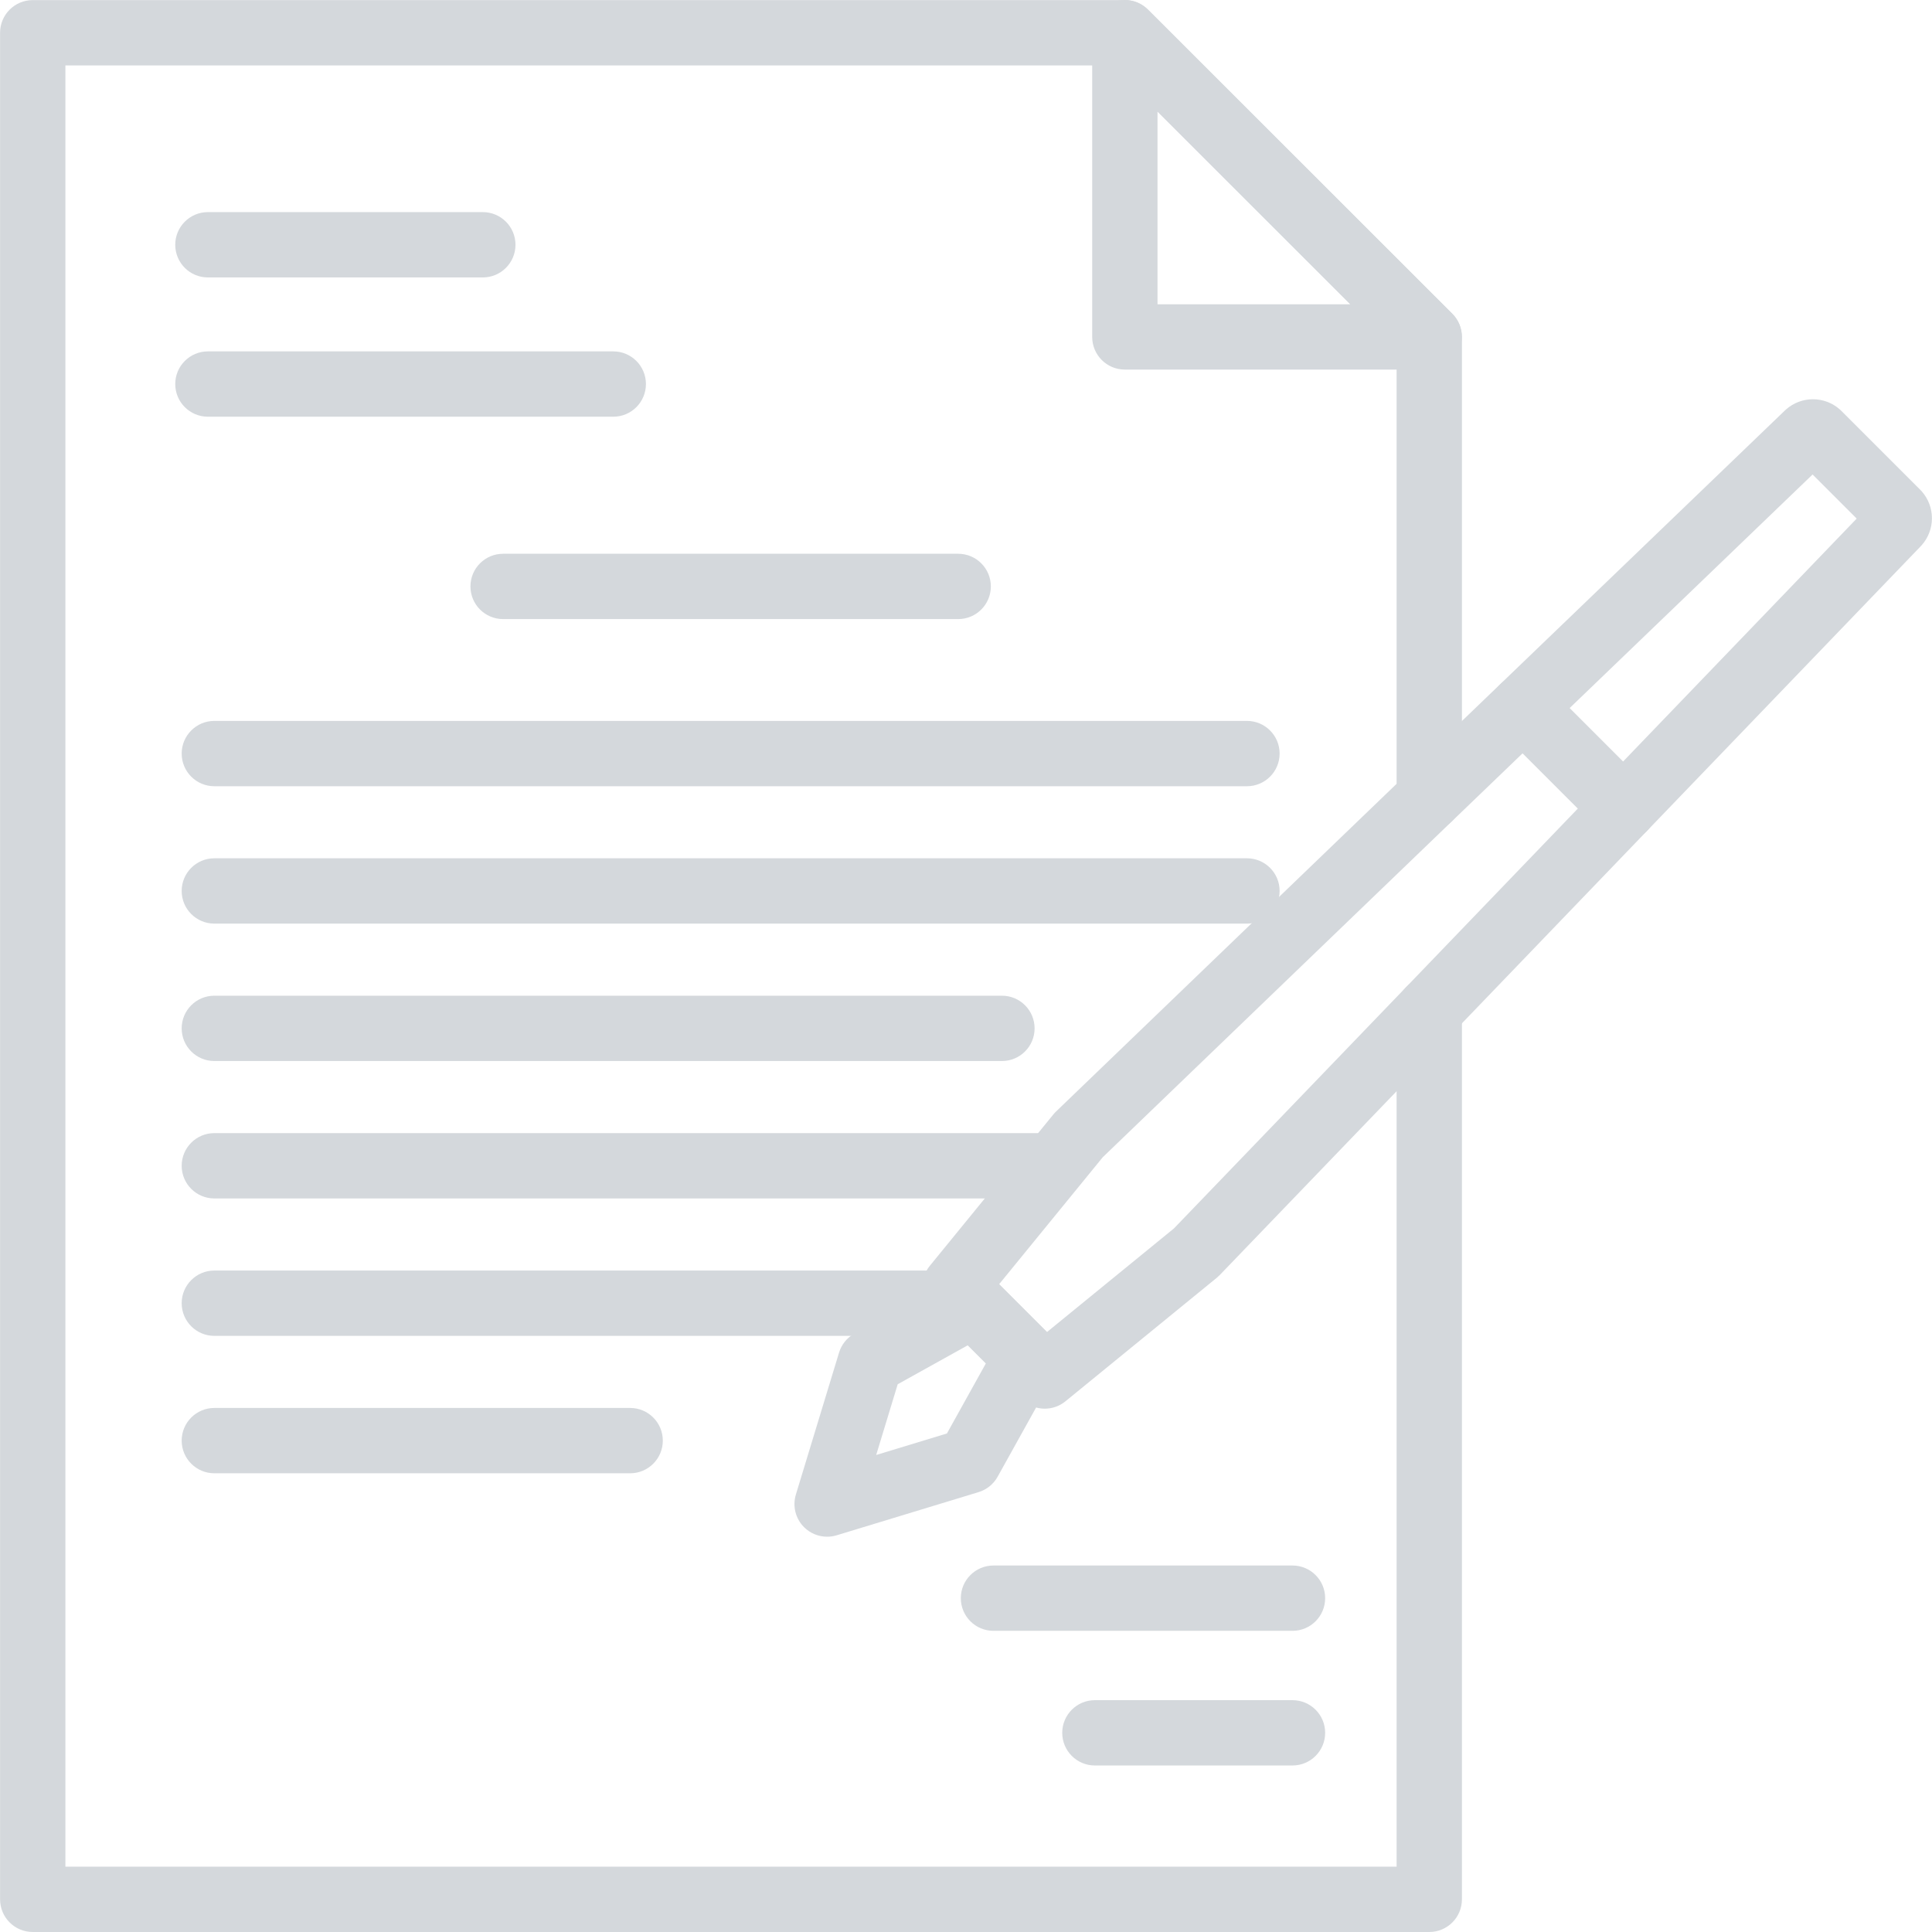
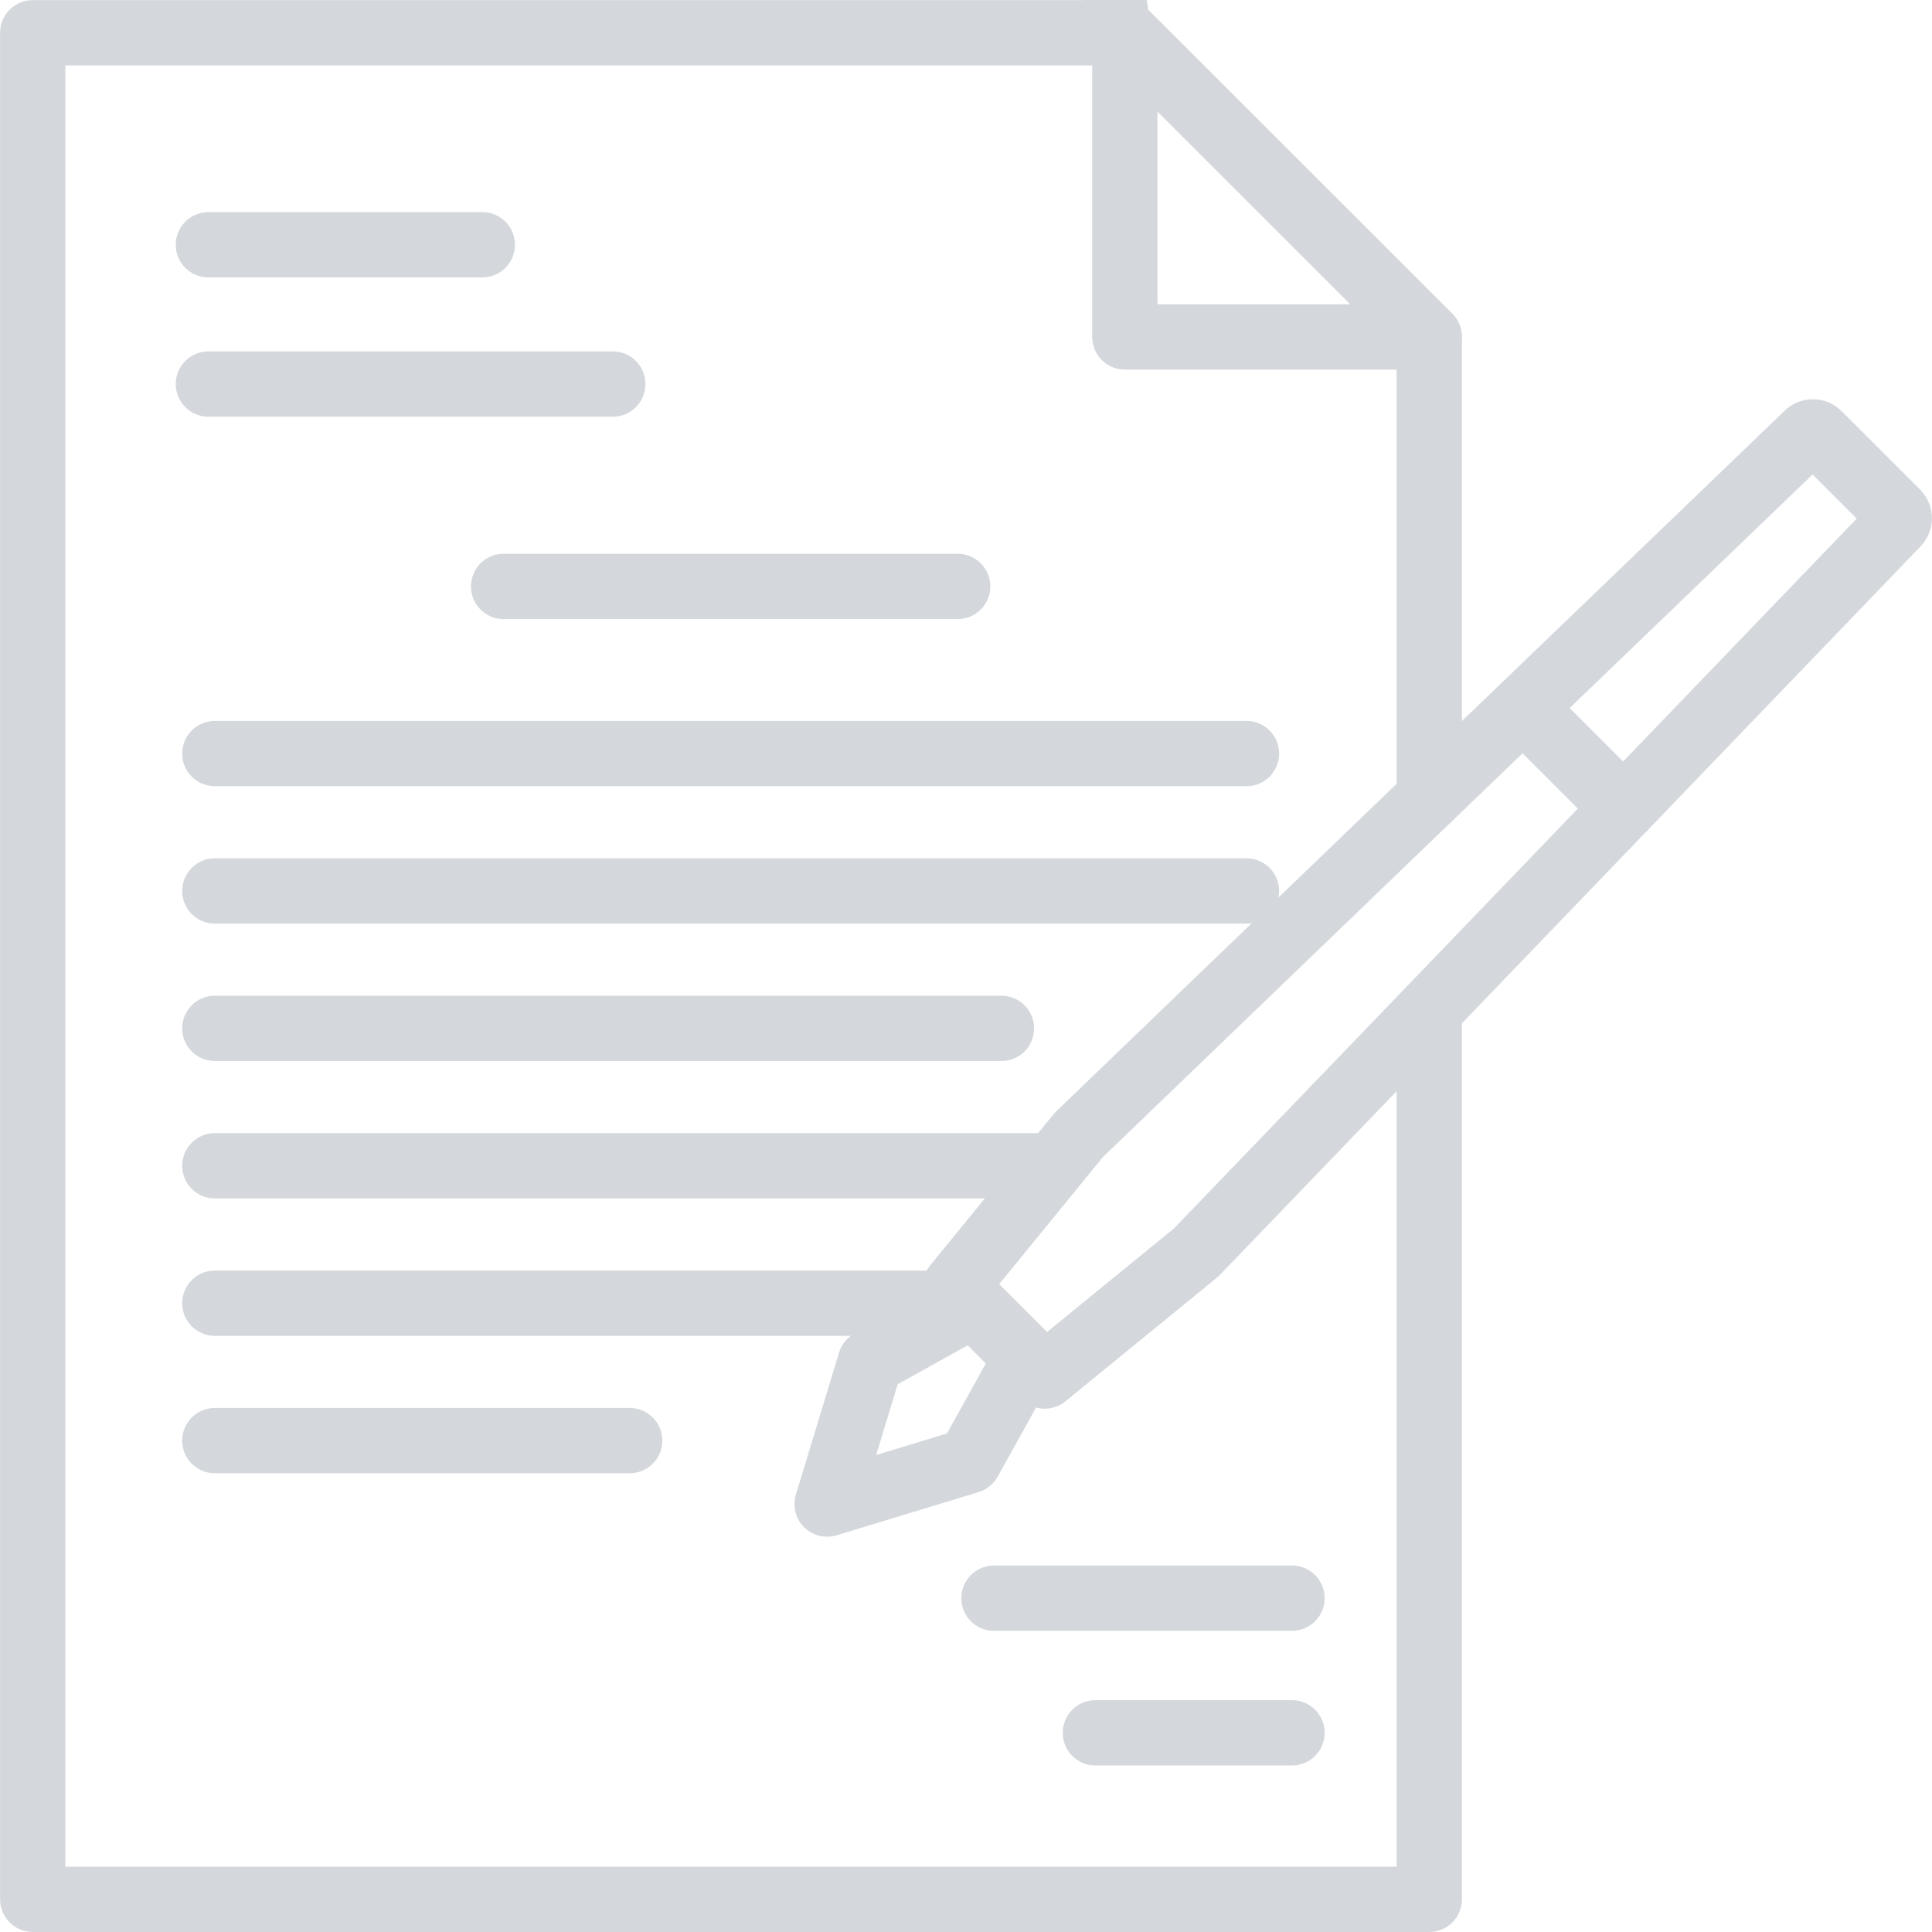
- <svg xmlns="http://www.w3.org/2000/svg" version="1.1" id="Capa_1" x="0px" y="0px" viewBox="0 0 512 512" style="enable-background:new 0 0 512 512;" xml:space="preserve" width="512px" height="512px">
-   <g>
-     <g>
-       <path d="M378.771,220.061c4.78,0,8.656-3.876,8.656-8.656V89.268c0-2.297-0.913-4.5-2.54-6.124L304.213,2.558    c-1.623-1.621-3.823-2.532-6.117-2.532H8.675c-4.78,0-8.656,3.876-8.656,8.656v494.661c0,4.78,3.876,8.656,8.656,8.656h370.096    c4.78,0,8.656-3.876,8.656-8.656V267.706c0-4.78-3.876-8.656-8.656-8.656c-4.78,0-8.656,3.876-8.656,8.656v226.983H17.331V17.34    h277.183l75.6,75.517v118.547C370.115,216.185,373.99,220.061,378.771,220.061z" fill="#d4d8dc" />
-     </g>
-   </g>
-   <g>
-     <g>
-       <path d="M384.849,83.165L304.218,2.534c-2.477-2.476-6.201-3.214-9.434-1.876c-3.234,1.34-5.343,4.496-5.343,7.997v80.631    c0,4.78,3.876,8.656,8.656,8.656h80.631c3.5,0,6.656-2.11,7.996-5.344C388.064,89.364,387.324,85.641,384.849,83.165z     M306.753,80.63V29.554l51.076,51.076H306.753z" fill="#d4d8dc" />
-     </g>
-   </g>
-   <g>
-     <g>
-       <path d="M127.953,56.212H55.097c-4.78,0-8.656,3.876-8.656,8.656s3.876,8.656,8.656,8.656h72.854c4.781,0,8.657-3.876,8.657-8.656    S132.733,56.212,127.953,56.212z" fill="#d4d8dc" />
-     </g>
-   </g>
-   <g>
-     <g>
-       <path d="M342.524,414.876h-79.242c-4.78,0-8.656,3.876-8.656,8.656c0,4.78,3.876,8.656,8.656,8.656h79.242    c4.78,0,8.656-3.876,8.656-8.656C351.18,418.752,347.304,414.876,342.524,414.876z" fill="#d4d8dc" />
-     </g>
-   </g>
-   <g>
-     <g>
-       <path d="M342.524,450.561h-52.366c-4.78,0-8.656,3.876-8.656,8.656c0,4.78,3.876,8.656,8.656,8.656h52.366    c4.78,0,8.656-3.876,8.656-8.656C351.18,454.437,347.304,450.561,342.524,450.561z" fill="#d4d8dc" />
-     </g>
-   </g>
-   <g>
-     <g>
-       <path d="M253.927,146.753H133.33c-4.78,0-8.656,3.876-8.656,8.656c0,4.78,3.876,8.656,8.656,8.656h120.597    c4.78,0,8.656-3.876,8.656-8.656C262.583,150.629,258.708,146.753,253.927,146.753z" fill="#d4d8dc" />
-     </g>
-   </g>
-   <g>
-     <g>
-       <path d="M330.457,191.047H56.802c-4.78,0-8.656,3.876-8.656,8.656s3.876,8.656,8.656,8.656h273.655    c4.78,0,8.656-3.876,8.656-8.656S335.237,191.047,330.457,191.047z" fill="#d4d8dc" />
-     </g>
-   </g>
-   <g>
-     <g>
-       <path d="M330.457,227.455H56.802c-4.78,0-8.656,3.876-8.656,8.656c0,4.78,3.876,8.656,8.656,8.656h273.655    c4.78,0,8.656-3.876,8.656-8.656C339.113,231.331,335.237,227.455,330.457,227.455z" fill="#d4d8dc" />
-     </g>
-   </g>
-   <g>
-     <g>
-       <path d="M265.523,263.871H56.802c-4.78,0-8.656,3.876-8.656,8.656c0,4.78,3.876,8.656,8.656,8.656h208.722    c4.78,0,8.656-3.876,8.656-8.656C274.179,267.747,270.304,263.871,265.523,263.871z" fill="#d4d8dc" />
-     </g>
-   </g>
-   <g>
-     <g>
-       <path d="M277.155,300.289H56.802c-4.78,0-8.656,3.876-8.656,8.656c0,4.78,3.876,8.656,8.656,8.656h220.354    c4.78,0,8.656-3.876,8.656-8.656C285.811,304.165,281.936,300.289,277.155,300.289z" fill="#d4d8dc" />
-     </g>
-   </g>
-   <g>
-     <g>
-       <path d="M253.927,336.706H56.802c-4.78,0-8.656,3.876-8.656,8.656c0,4.78,3.876,8.656,8.656,8.656h197.126    c4.78,0,8.656-3.876,8.656-8.656C262.583,340.582,258.708,336.706,253.927,336.706z" fill="#d4d8dc" />
-     </g>
-   </g>
-   <g>
-     <g>
-       <path d="M166.997,373.123H56.802c-4.78,0-8.656,3.876-8.656,8.656c0,4.78,3.876,8.656,8.656,8.656h110.195    c4.78,0,8.656-3.876,8.656-8.656C175.653,376.998,171.777,373.123,166.997,373.123z" fill="#d4d8dc" />
-     </g>
-   </g>
-   <g>
-     <g>
-       <path d="M162.524,93.121H55.097c-4.78,0-8.656,3.876-8.656,8.656s3.876,8.656,8.656,8.656h107.426c4.78,0,8.656-3.876,8.656-8.656    S167.304,93.121,162.524,93.121z" fill="#d4d8dc" />
-     </g>
-   </g>
-   <g>
-     <g>
-       <path d="M278.127,353.689l-14.034-14.033c-2.731-2.731-6.947-3.322-10.326-1.445l-27.335,15.195    c-1.962,1.091-3.422,2.9-4.076,5.047l-11.441,37.617c-0.93,3.058-0.1,6.38,2.161,8.64c1.648,1.648,3.86,2.535,6.122,2.535    c0.842,0,1.69-0.122,2.518-0.374l37.616-11.443c2.147-0.654,3.956-2.114,5.047-4.076l15.195-27.336    C281.451,360.637,280.86,356.422,278.127,353.689z M250.946,379.883l-18.746,5.703l5.702-18.747l18.569-10.323l4.798,4.797    L250.946,379.883z" fill="#d4d8dc" />
-     </g>
-   </g>
-   <g>
-     <g>
-       <path d="M509.264,130.194c-0.111-0.126-0.228-0.248-0.346-0.367l-20.956-20.957c-0.121-0.12-0.243-0.236-0.37-0.348    c-4.076-3.624-10.221-3.622-14.295,0.003c-0.083,0.074-0.164,0.148-0.245,0.225l-100.285,96.418l-92.906,89.397    c-0.25,0.241-0.485,0.496-0.704,0.765l-32.737,40.114c-2.809,3.442-2.556,8.453,0.586,11.594l23.744,23.742    c1.682,1.681,3.896,2.535,6.122,2.535c1.933,0,3.872-0.645,5.473-1.949l40.112-32.738c0.268-0.22,0.524-0.456,0.764-0.704    l61.789-64.219l124.025-128.969c0.079-0.083,0.158-0.168,0.234-0.253C512.888,140.407,512.885,134.264,509.264,130.194z     M372.534,261.704l-61.427,63.841l-33.648,27.462l-12.679-12.678l27.461-33.65l92.53-89.034l95.584-91.898l11.686,11.685    L372.534,261.704z" fill="#d4d8dc" />
-     </g>
-   </g>
-   <g>
-     <g>
-       <path d="M436.38,208.048l-26.636-26.636c-3.381-3.381-8.861-3.38-12.242,0c-3.38,3.38-3.38,8.861,0,12.241l26.636,26.636    c1.69,1.69,3.905,2.535,6.121,2.535c2.216,0,4.431-0.845,6.121-2.535C439.761,216.909,439.761,211.428,436.38,208.048z" fill="#d4d8dc" />
-     </g>
-   </g>
-   <g>
- </g>
-   <g>
- </g>
-   <g>
- </g>
-   <g>
- </g>
-   <g>
- </g>
-   <g>
- </g>
-   <g>
- </g>
-   <g>
- </g>
-   <g>
- </g>
-   <g>
- </g>
-   <g>
- </g>
-   <g>
- </g>
-   <g>
- </g>
-   <g>
- </g>
-   <g>
- </g>
+ <svg xmlns="http://www.w3.org/2000/svg" width="512" height="512">
+   <path d="M378.771 220.061a8.657 8.657 0 0 0 8.656-8.656V89.268c0-2.297-.913-4.5-2.54-6.124L304.213 2.558a8.656 8.656 0 0 0-6.117-2.532H8.675A8.657 8.657 0 0 0 .019 8.682v494.661a8.657 8.657 0 0 0 8.656 8.656h370.096a8.657 8.657 0 0 0 8.656-8.656V267.706a8.657 8.657 0 0 0-17.312 0v226.983H17.331V17.34h277.183l75.6 75.517v118.547a8.658 8.658 0 0 0 8.657 8.657z" fill="#d4d8dc" />
+   <path d="M384.849 83.165L304.218 2.534a8.656 8.656 0 1 0-14.777 6.121v80.631a8.657 8.657 0 0 0 8.656 8.656h80.631a8.657 8.657 0 0 0 6.121-14.777zm-78.096-2.535V29.554l51.076 51.076h-51.076zm-178.8-24.418H55.097a8.657 8.657 0 0 0 0 17.312h72.854a8.657 8.657 0 0 0 .002-17.312zm214.571 358.664h-79.242a8.657 8.657 0 0 0 0 17.312h79.242a8.657 8.657 0 0 0 0-17.312zm0 35.685h-52.366a8.657 8.657 0 0 0 0 17.312h52.366a8.657 8.657 0 0 0 0-17.312zm-88.597-303.808H133.33a8.657 8.657 0 0 0 0 17.312h120.597a8.657 8.657 0 0 0 0-17.312zm76.53 44.294H56.802a8.657 8.657 0 0 0 0 17.312h273.655a8.657 8.657 0 0 0 0-17.312zm0 36.408H56.802a8.657 8.657 0 0 0 0 17.312h273.655a8.657 8.657 0 0 0 0-17.312zm-64.934 36.416H56.802a8.657 8.657 0 0 0 0 17.312h208.722a8.657 8.657 0 0 0-.001-17.312zm11.632 36.418H56.802a8.657 8.657 0 0 0 0 17.312h220.354a8.657 8.657 0 0 0-.001-17.312zm-23.228 36.417H56.802a8.657 8.657 0 0 0 0 17.312h197.126a8.657 8.657 0 0 0-.001-17.312zm-86.93 36.417H56.802a8.657 8.657 0 0 0 0 17.312h110.195a8.657 8.657 0 0 0 0-17.312zm-4.473-280.002H55.097a8.657 8.657 0 0 0 0 17.312h107.426a8.657 8.657 0 0 0 .001-17.312z" fill="#d4d8dc" />
+   <path d="M278.127 353.689l-14.034-14.033a8.66 8.66 0 0 0-10.326-1.445l-27.335 15.195a8.66 8.66 0 0 0-4.076 5.047l-11.441 37.617a8.655 8.655 0 0 0 10.801 10.801l37.616-11.443a8.66 8.66 0 0 0 5.047-4.076l15.195-27.336a8.66 8.66 0 0 0-1.447-10.327zm-27.181 26.194l-18.746 5.703 5.702-18.747 18.569-10.323 4.798 4.797-10.323 18.57z" fill="#d4d8dc" />
+   <path d="M509.264 130.194a8.572 8.572 0 0 0-.346-.367l-20.956-20.957a10.756 10.756 0 0 0-14.91-.12l-100.285 96.418-92.906 89.397c-.25.241-.485.496-.704.765l-32.737 40.114a8.656 8.656 0 0 0 .586 11.594l23.744 23.742a8.638 8.638 0 0 0 6.122 2.535 8.646 8.646 0 0 0 5.473-1.949l40.112-32.738a9.1 9.1 0 0 0 .764-.704l61.789-64.219 124.025-128.969a10.758 10.758 0 0 0 .229-14.542zm-136.73 131.51l-61.427 63.841-33.648 27.462-12.679-12.678 27.461-33.65 92.53-89.034 95.584-91.898 11.686 11.685-119.507 124.272z" fill="#d4d8dc" />
+   <path d="M436.38 208.048l-26.636-26.636a8.656 8.656 0 0 0-12.242 12.241l26.636 26.636a8.628 8.628 0 0 0 6.121 2.535 8.628 8.628 0 0 0 6.121-2.535 8.654 8.654 0 0 0 0-12.241z" fill="#d4d8dc" />
</svg>
